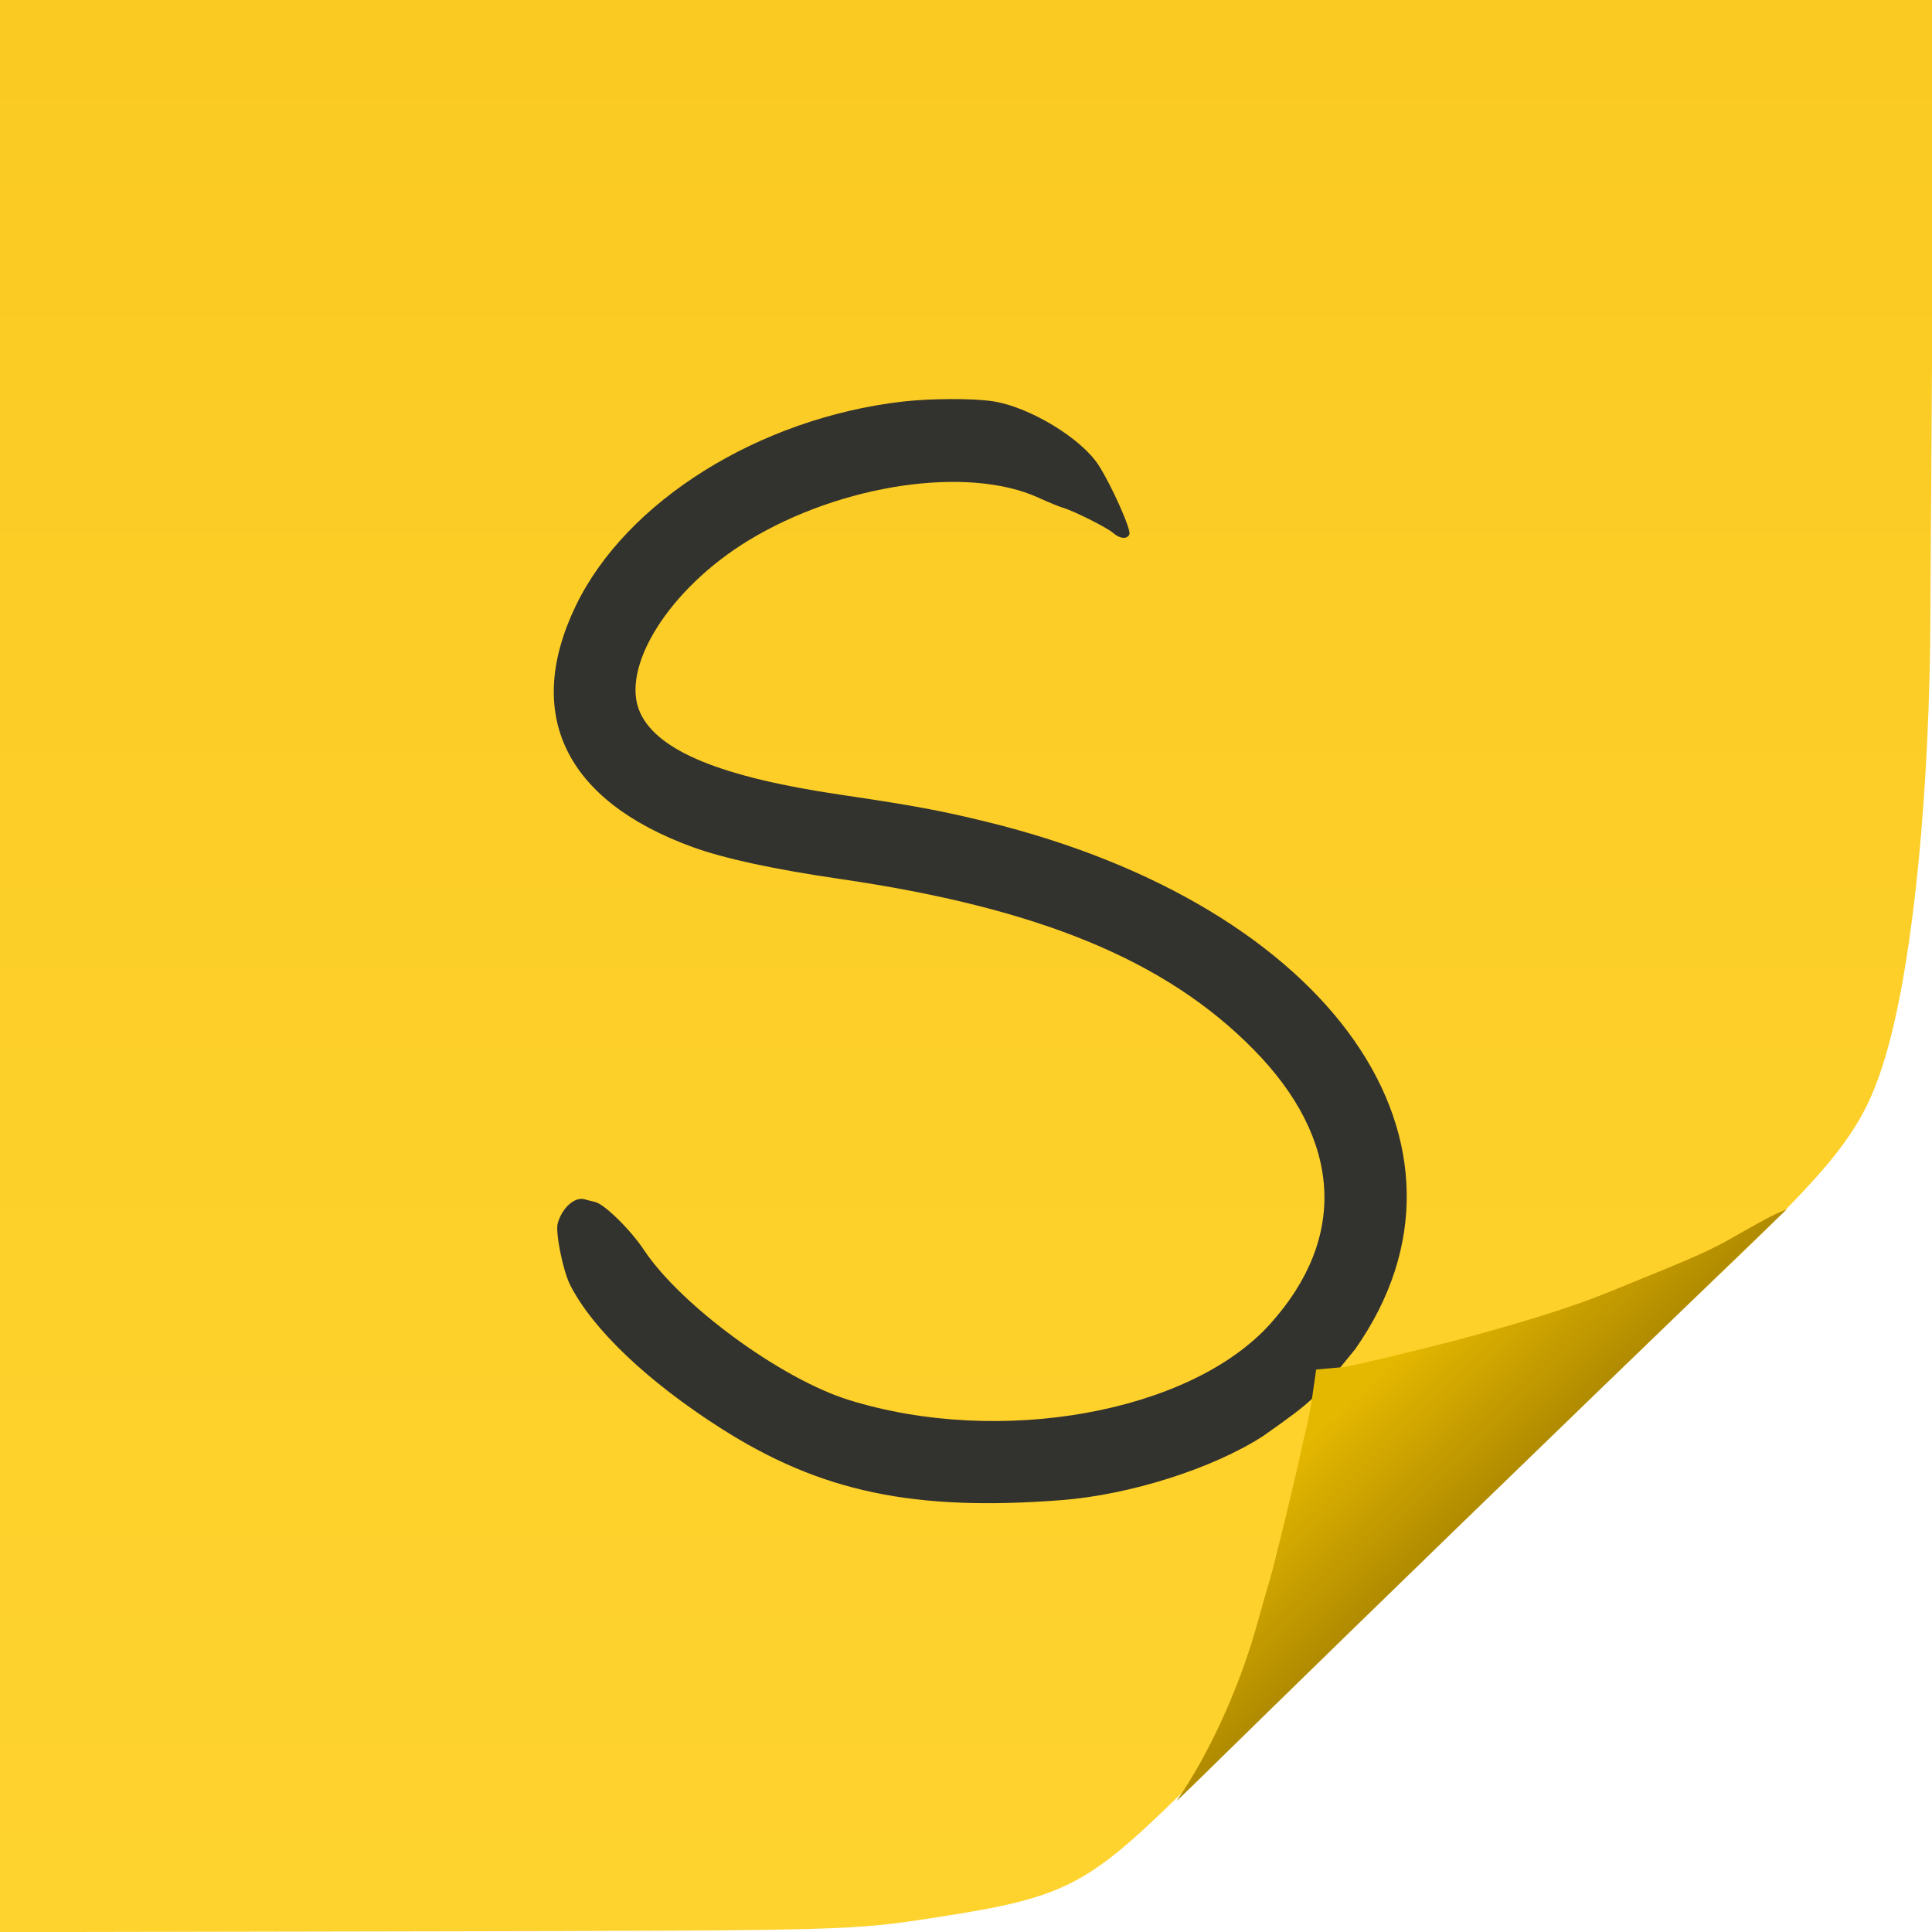
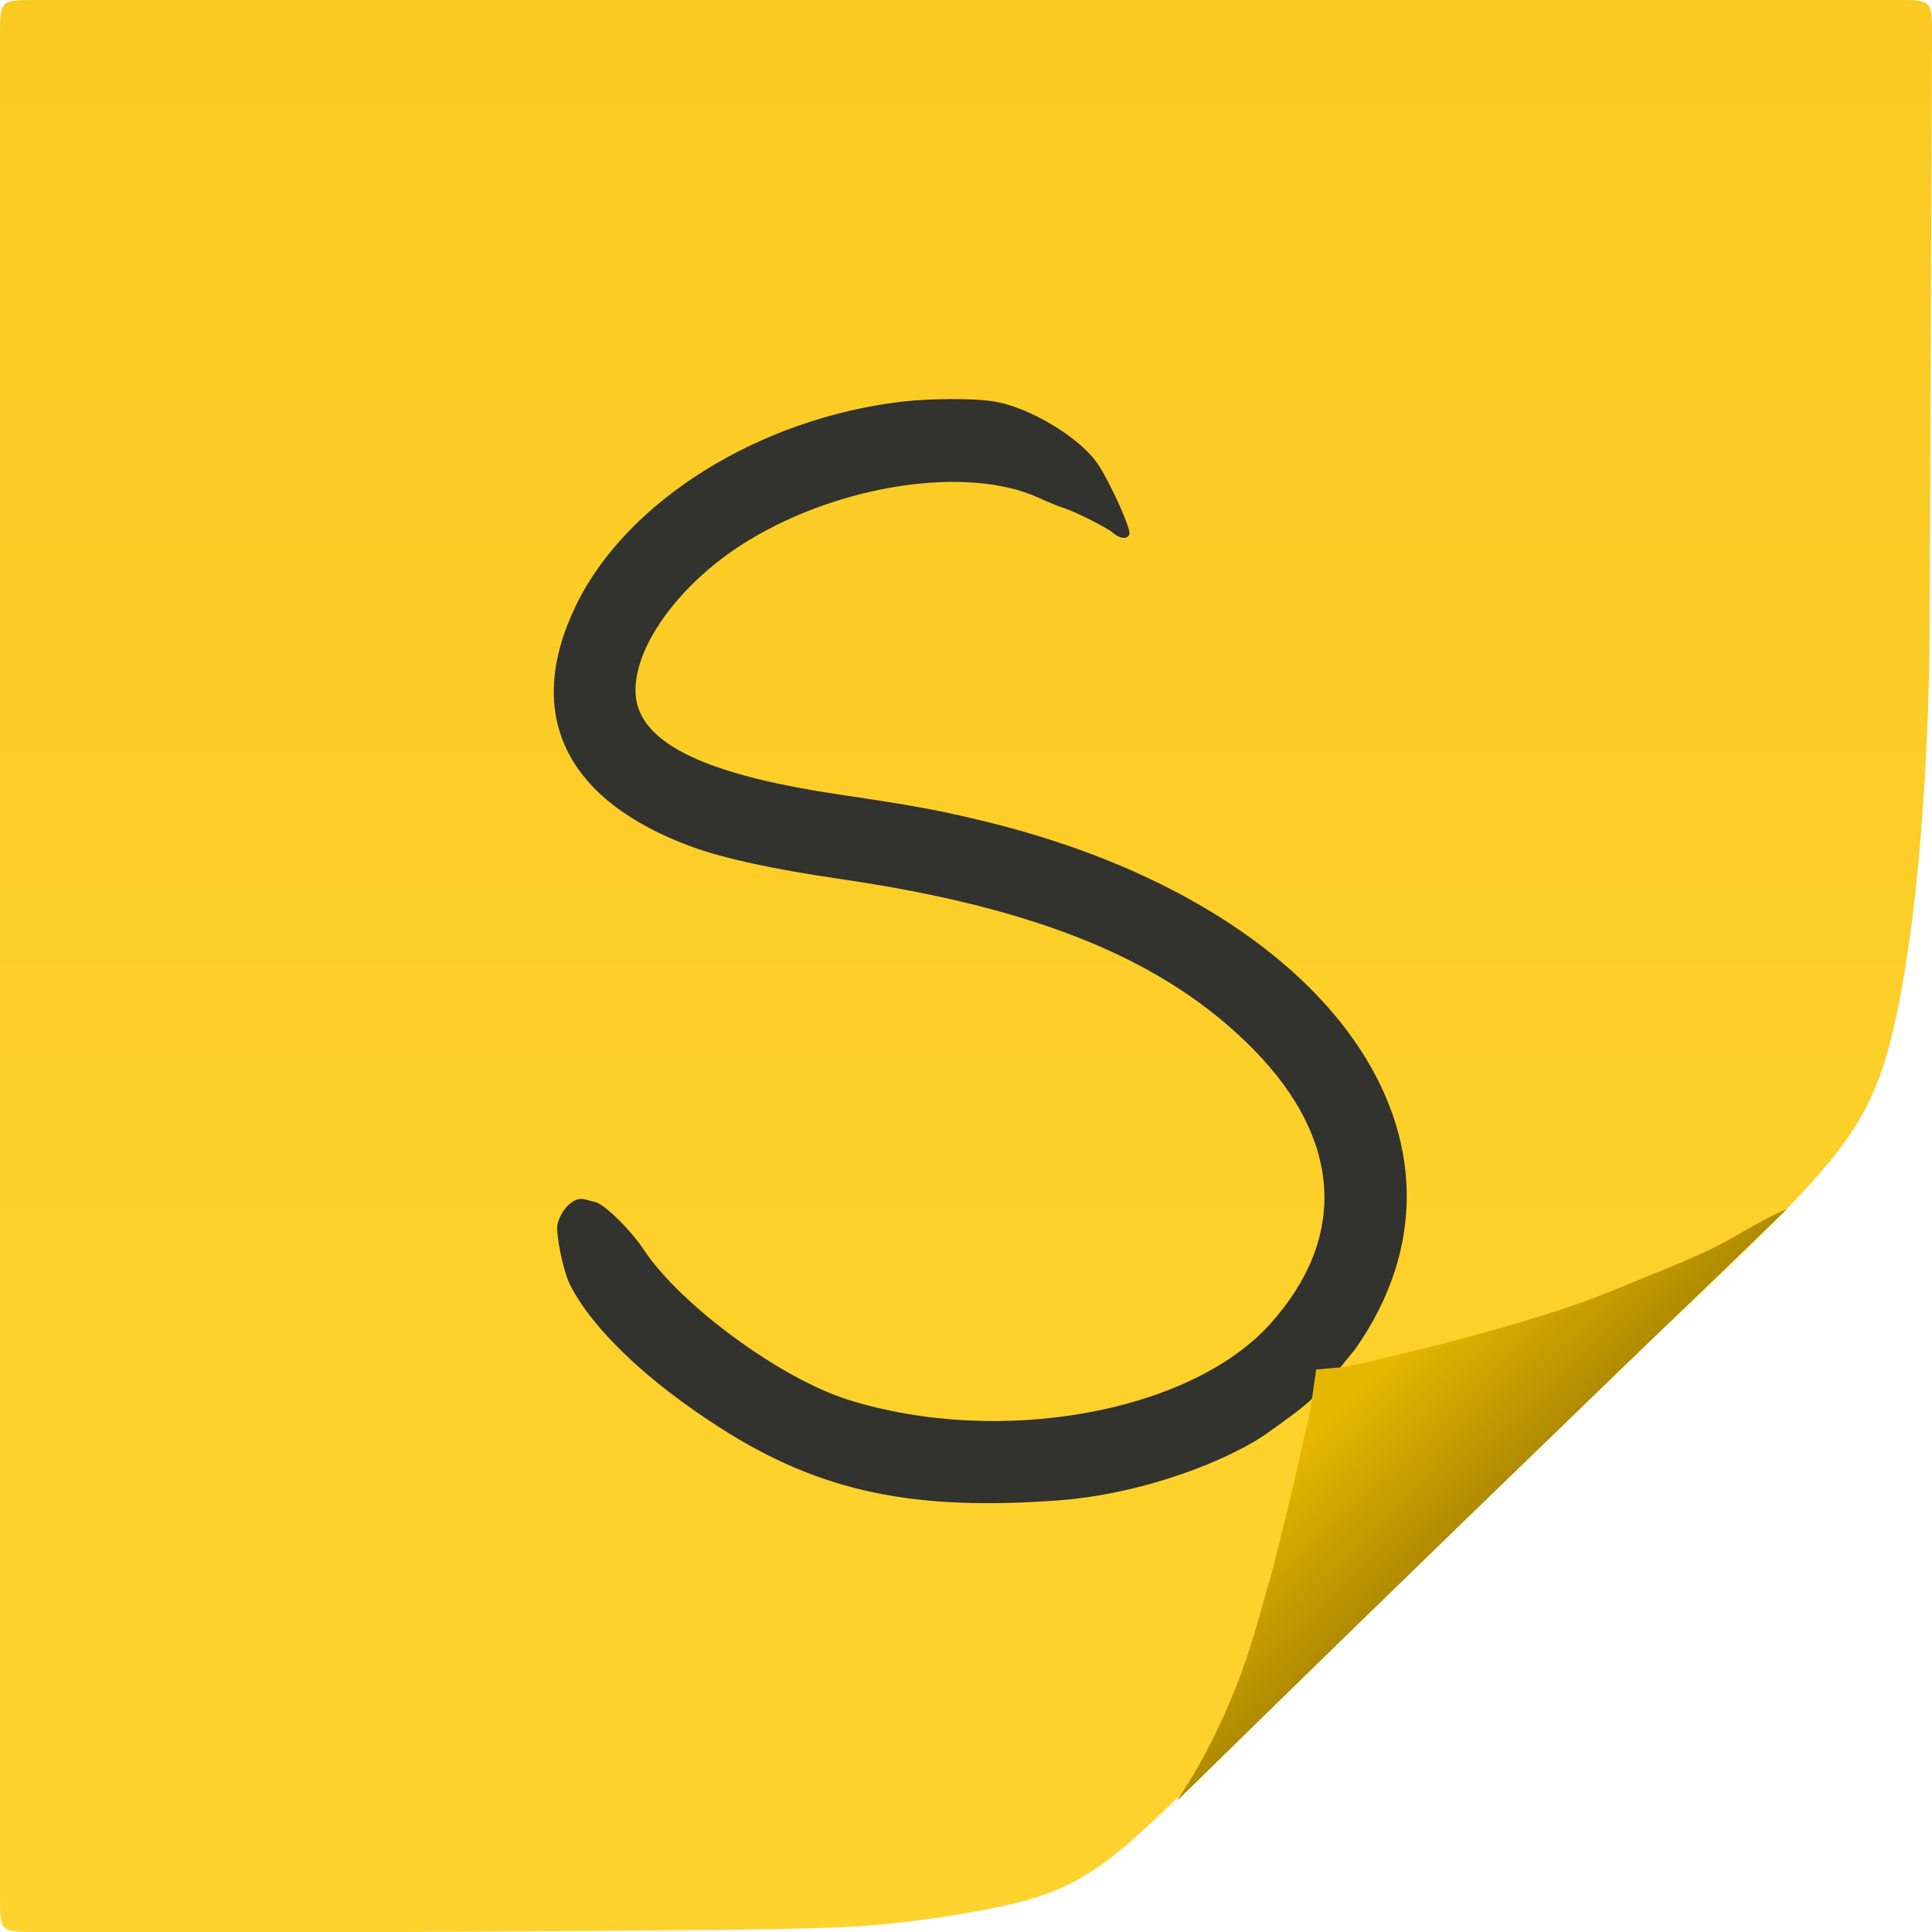
<svg xmlns="http://www.w3.org/2000/svg" viewBox="0 0 800 800" width="800" height="800">
  <defs>
    <linearGradient id="yellowPaper" x1="0%" y1="0%" x2="0%" y2="100%">
      <stop offset="0%" stop-color="#faca22" />
      <stop offset="100%" stop-color="#ffd32e" />
    </linearGradient>
    <linearGradient id="shadowedPaper" x1="0%" y1="0%" x2="100%" y2="100%">
      <stop offset="30%" stop-color="#e5b800" />
      <stop offset="50%" stop-color="#b18b00" />
    </linearGradient>
  </defs>
-   <path fill="url(#yellowPaper)" d="M0 0V800.056L170.25 799.736C354.224 799.389 352.151 799.446 389 793.745 440.239 785.817 450.043 780.868 487.949 743.798 643.85 592.202 673.909 563.29 691.506 546.889 758.64 484.319 770.252 470.325 779.781 440.506 790.784 406.074 798.168 340.351 799.235 267.342L801 0H0" fill-rule="evenodd" />
+   <path fill="url(#yellowPaper)" d="M 0 15 V 785 C 0 800 0 800 15 800 L 170 800 C 354 799 352 799 389 794 C 440 786 450 781 488 744 C 644 592 674 563 692 547 C 759 484 770 470 780 441 C 791 406 798 340 799 267 L 800 15 C 800 0 800 0 785 0 H 15 C 0 0 0 0 0 15" fill-rule="evenodd" />
  <path fill="#32322e" d="M373.5 166.315C314.203 173.271 259.358 207.553 238.489 250.709 216.721 295.724 234.009 331.53 286.788 350.748 299.873 355.513 320.41 359.952 348 363.981 430.34 376.004 482.805 397.669 519.16 434.658 555.706 471.843 558.106 512.588 525.853 548.325 492.77 584.98 414.044 599.149 351.507 579.703 323.394 570.962 281.872 540.551 266.597 517.515 261.093 509.214 250.222 498.549 246.394 497.693 244.802 497.337 242.912 496.861 242.194 496.634 238.108 495.346 232.784 500.03 230.942 506.534 229.891 510.245 233.12 526.259 236.098 532.105 245.467 550.493 268.191 572.093 298.5 591.422 339.801 617.76 378.322 625.888 439.5 621.174 467.873 618.987 502.245 608.07 523 594.651 544.631 579.414 544.631 578.971 561.172 558.633 620.575 474.027 551.522 375.27 408.5 340.285 389.445 335.623 378.108 333.522 348 329.072 298.831 321.806 272.46 311.035 265.12 295.221 256.465 276.577 277.122 243.69 310.025 223.73 348.438 200.427 400.752 192.731 430 206.08 434.125 207.963 438.625 209.816 440 210.198 444.33 211.403 458.395 218.442 460.903 220.659 463.746 223.174 466.823 223.419 467.664 221.198 468.411 219.227 460.168 200.78 454.874 192.576 447.722 181.493 426.319 168.527 411.307 166.185 403.014 164.891 385.11 164.953 373.5 166.315" fill-rule="evenodd" />
  <path fill="url(#shadowedPaper)" d="M556.183 566.076C558.14 566.076 589.784 558.533 604.671 554.518 632.834 546.923 651.443 541.02 666.5 534.905 705.257 519.168 707.988 517.941 721 510.426 733.259 503.548 734.002 503.147 739.899 500.697 510.888 721.399 484.103 749.666 487.537 745.207 499.838 727.501 512.842 700.186 520.464 672.81 522.93 663.954 525.392 655.342 525.936 653.671 527.165 649.897 536.14 612.999 538.498 602.025 539.456 597.57 540.598 592.557 541.036 590.886 541.473 589.215 542.123 586.096 542.479 583.955L543.126 580.063 545 567.089Z" fill-rule="evenodd" />
</svg>
